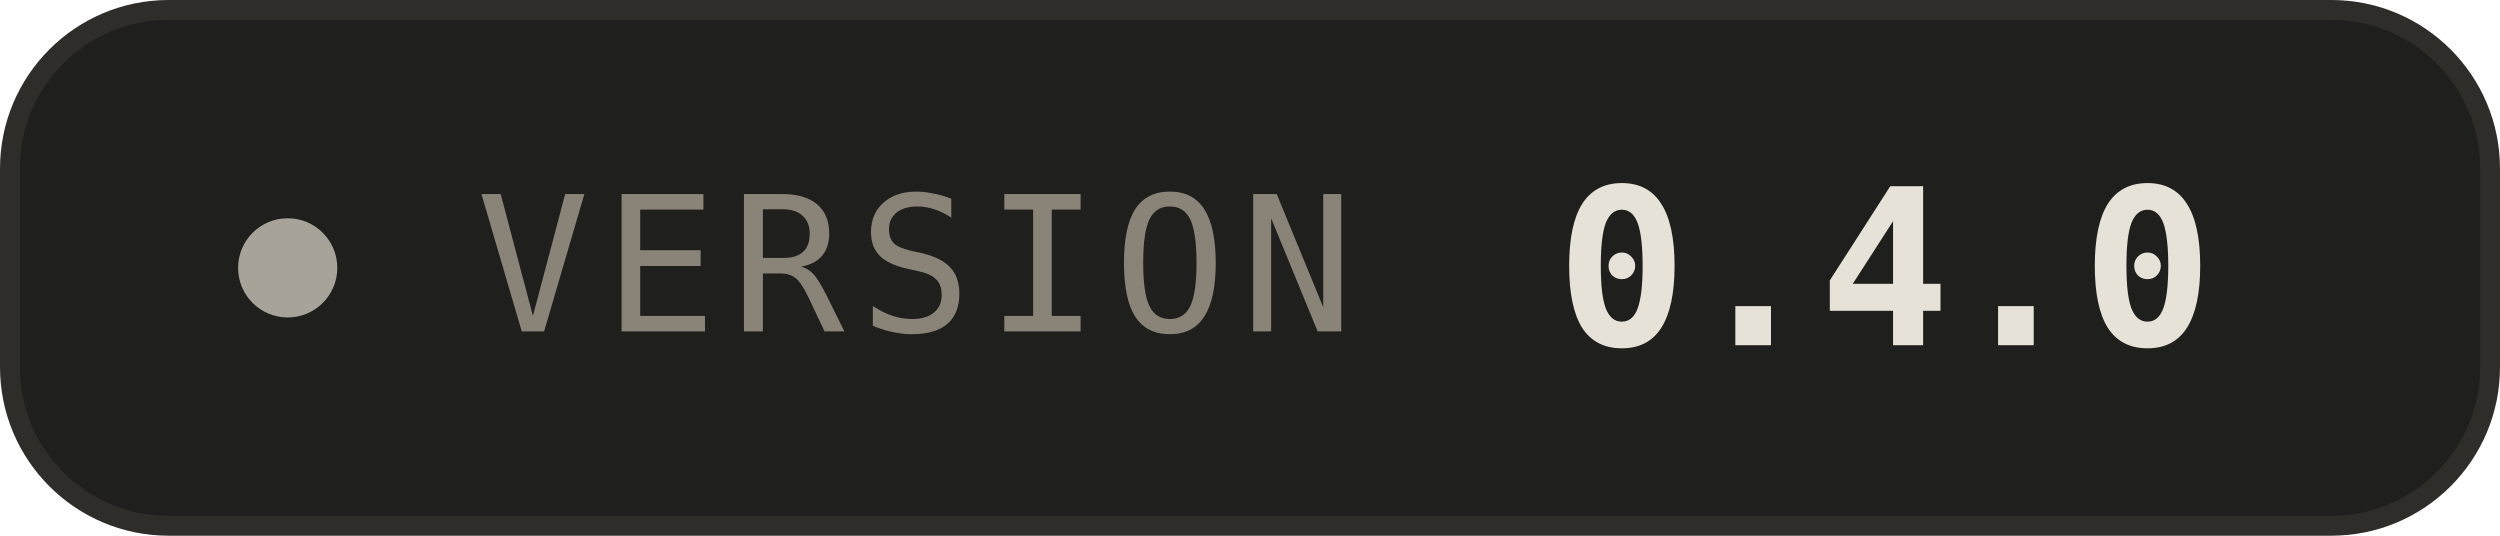
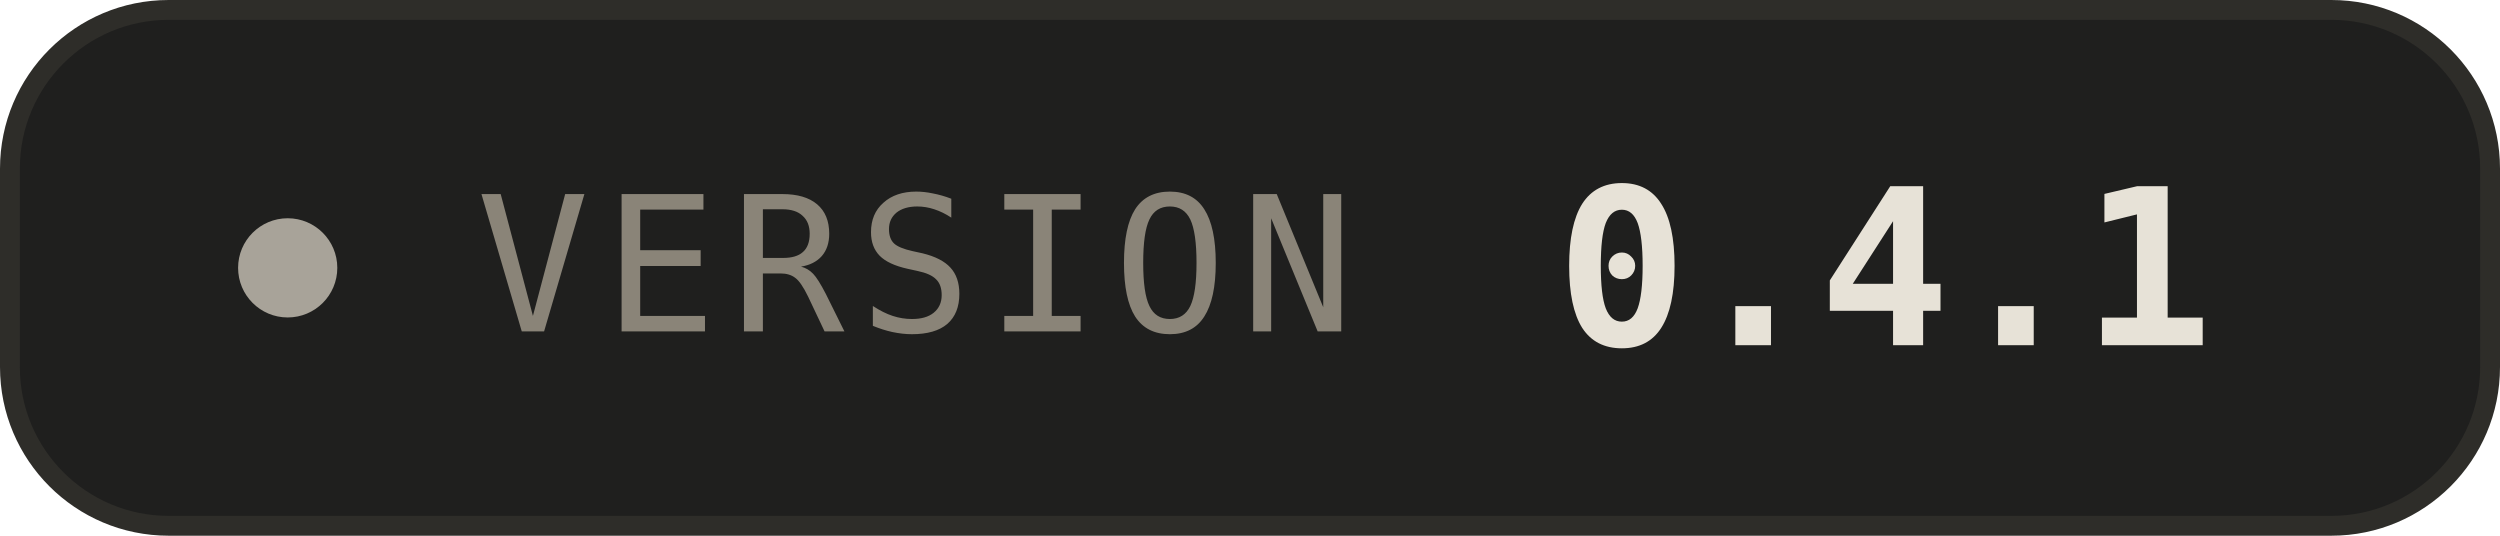
- <svg xmlns="http://www.w3.org/2000/svg" width="126" height="27" viewBox="0 0 126 27" role="img" aria-label="VERSION: 0.4.0">
+ <svg xmlns="http://www.w3.org/2000/svg" width="126" height="27" viewBox="0 0 126 27" role="img" aria-label="VERSION: 0.4.1">
  <rect x="0.5" y="0.5" width="125" height="26" rx="8" fill="#1f1f1e" stroke="#2e2d29" />
  <circle cx="14.5" cy="13.5" r="2.5" fill="#a8a399" />
  <text x="24" y="16.7" font-family="ui-monospace, SFMono-Regular, Menlo, Consolas, monospace" font-size="9.5" letter-spacing="0.7" fill="#8a8478">VERSION</text>
-   <text x="78.43" y="17.4" font-family="ui-monospace, SFMono-Regular, Menlo, Consolas, monospace" font-size="11" font-weight="600" fill="#e7e2d7">0.4.0</text>
+   <text x="78.43" y="17.4" font-family="ui-monospace, SFMono-Regular, Menlo, Consolas, monospace" font-size="11" font-weight="600" fill="#e7e2d7">0.4.1</text>
</svg>
